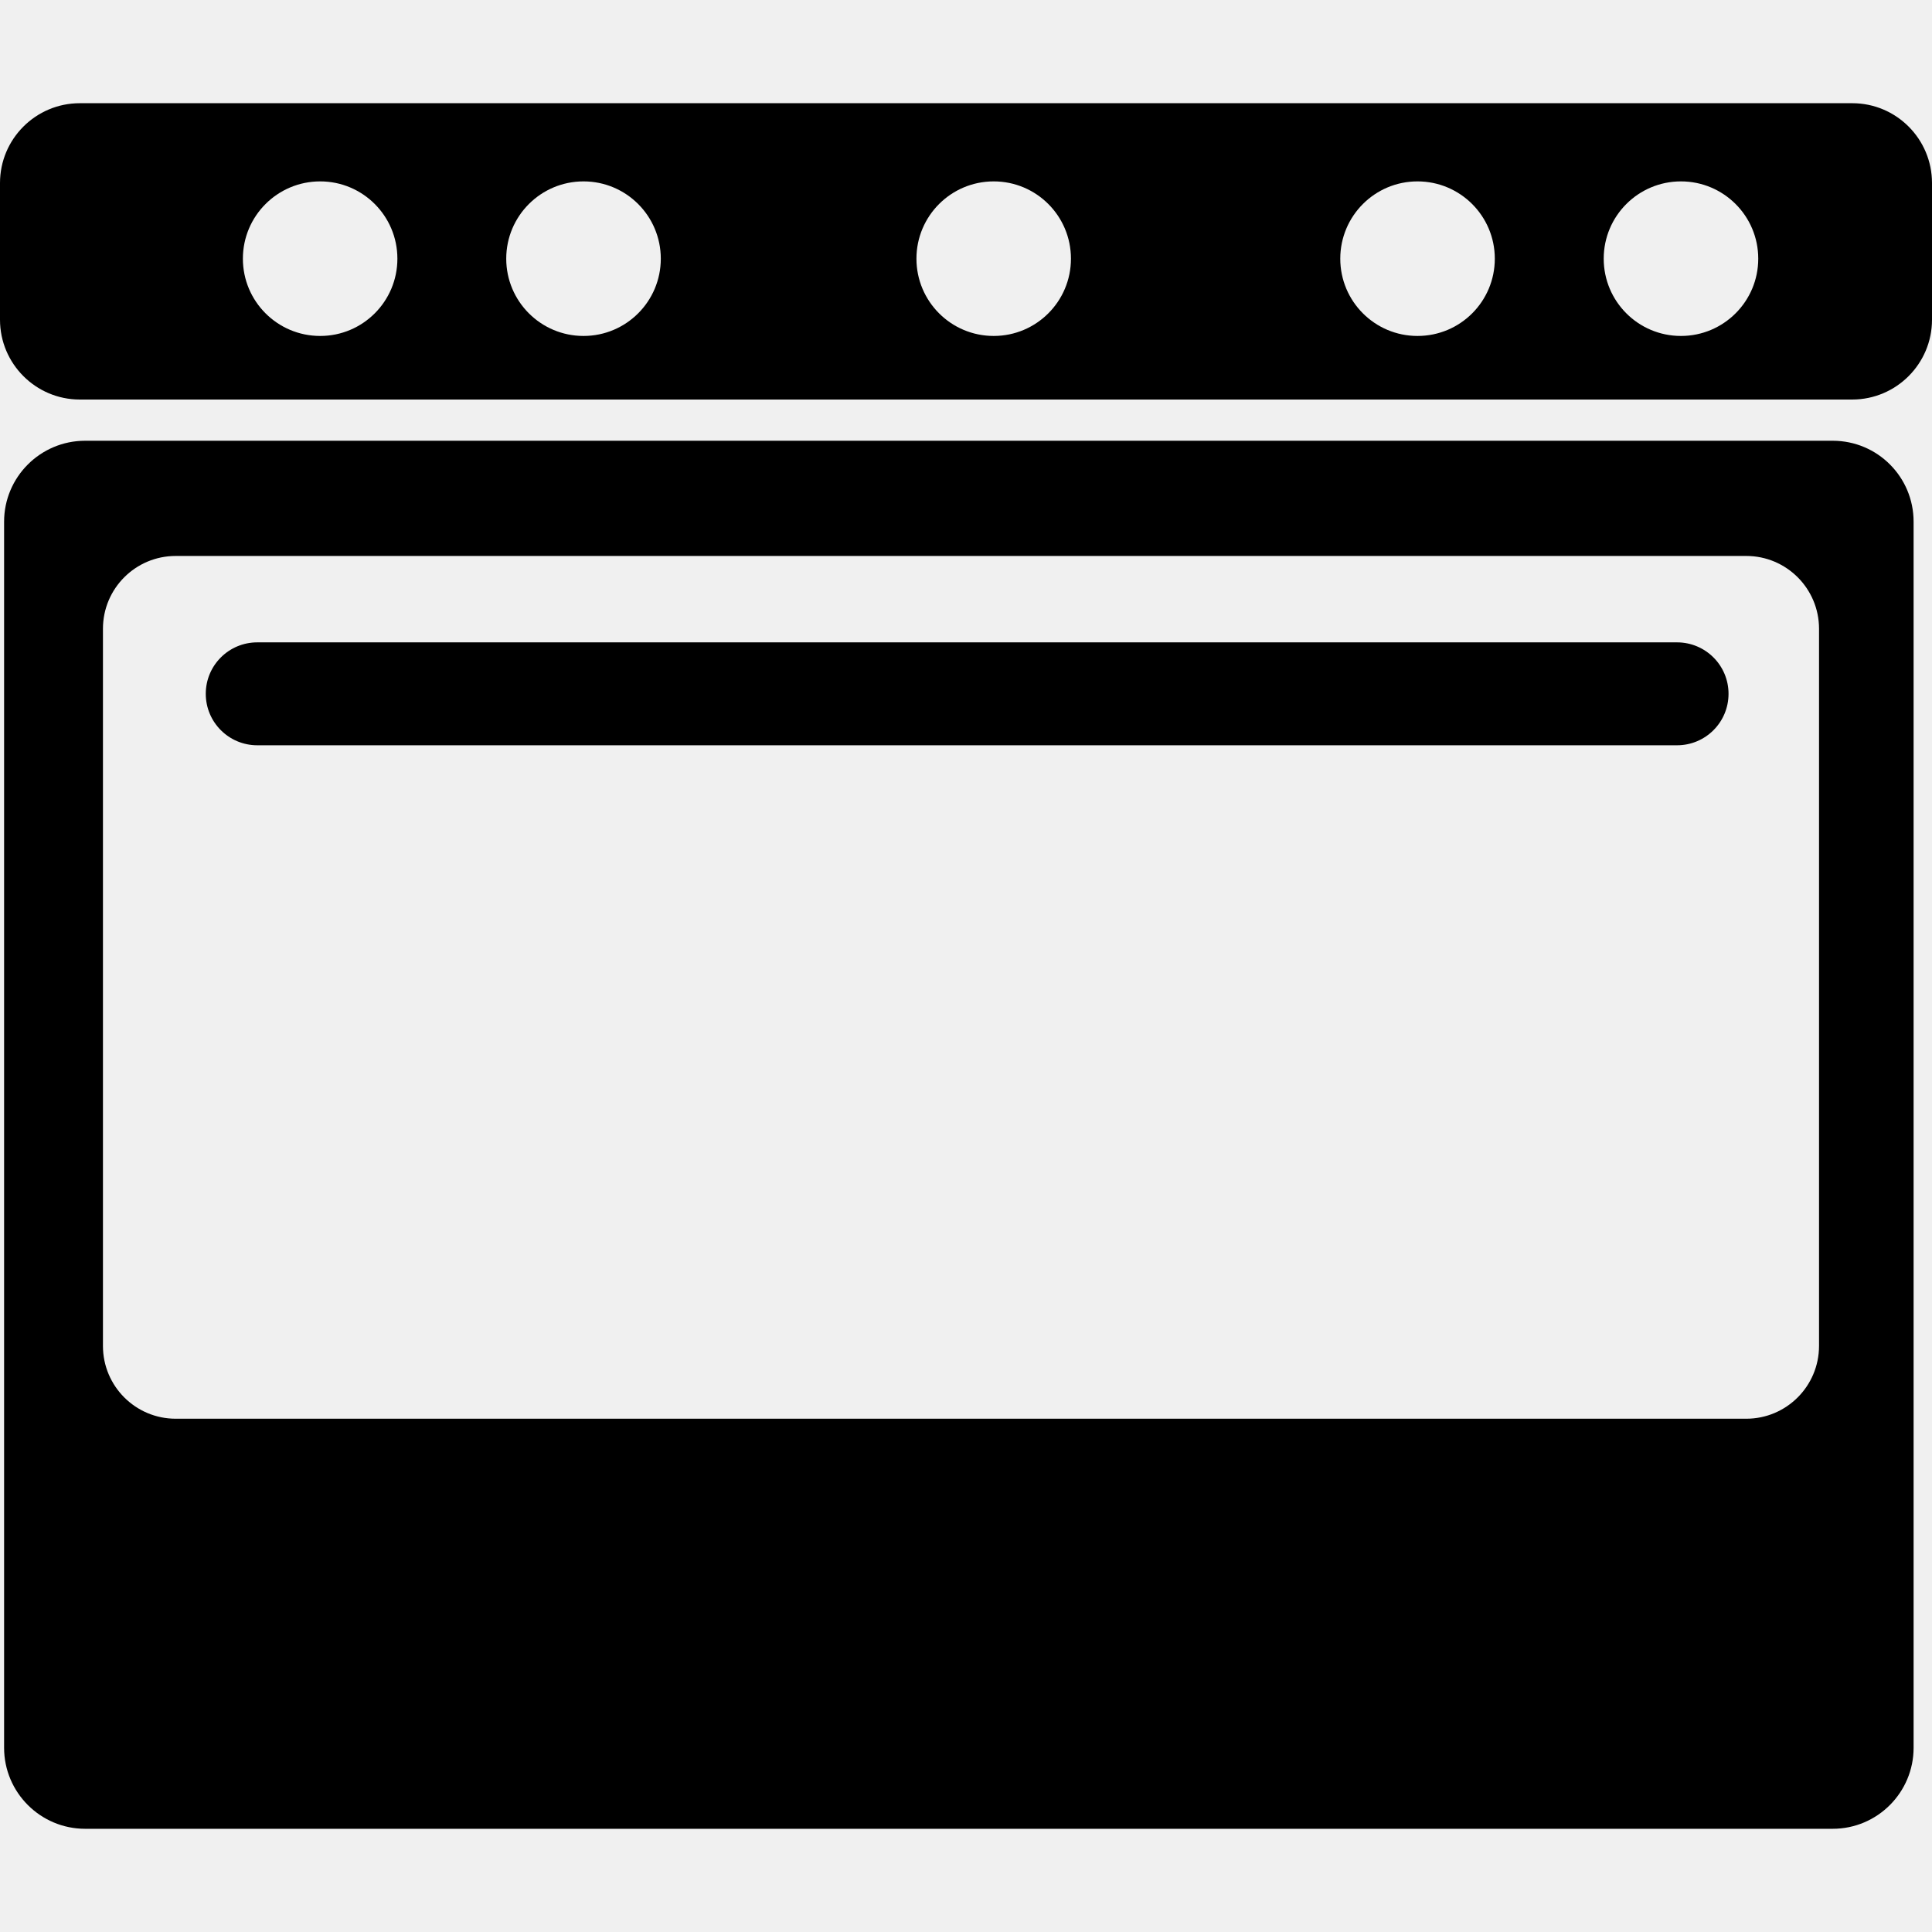
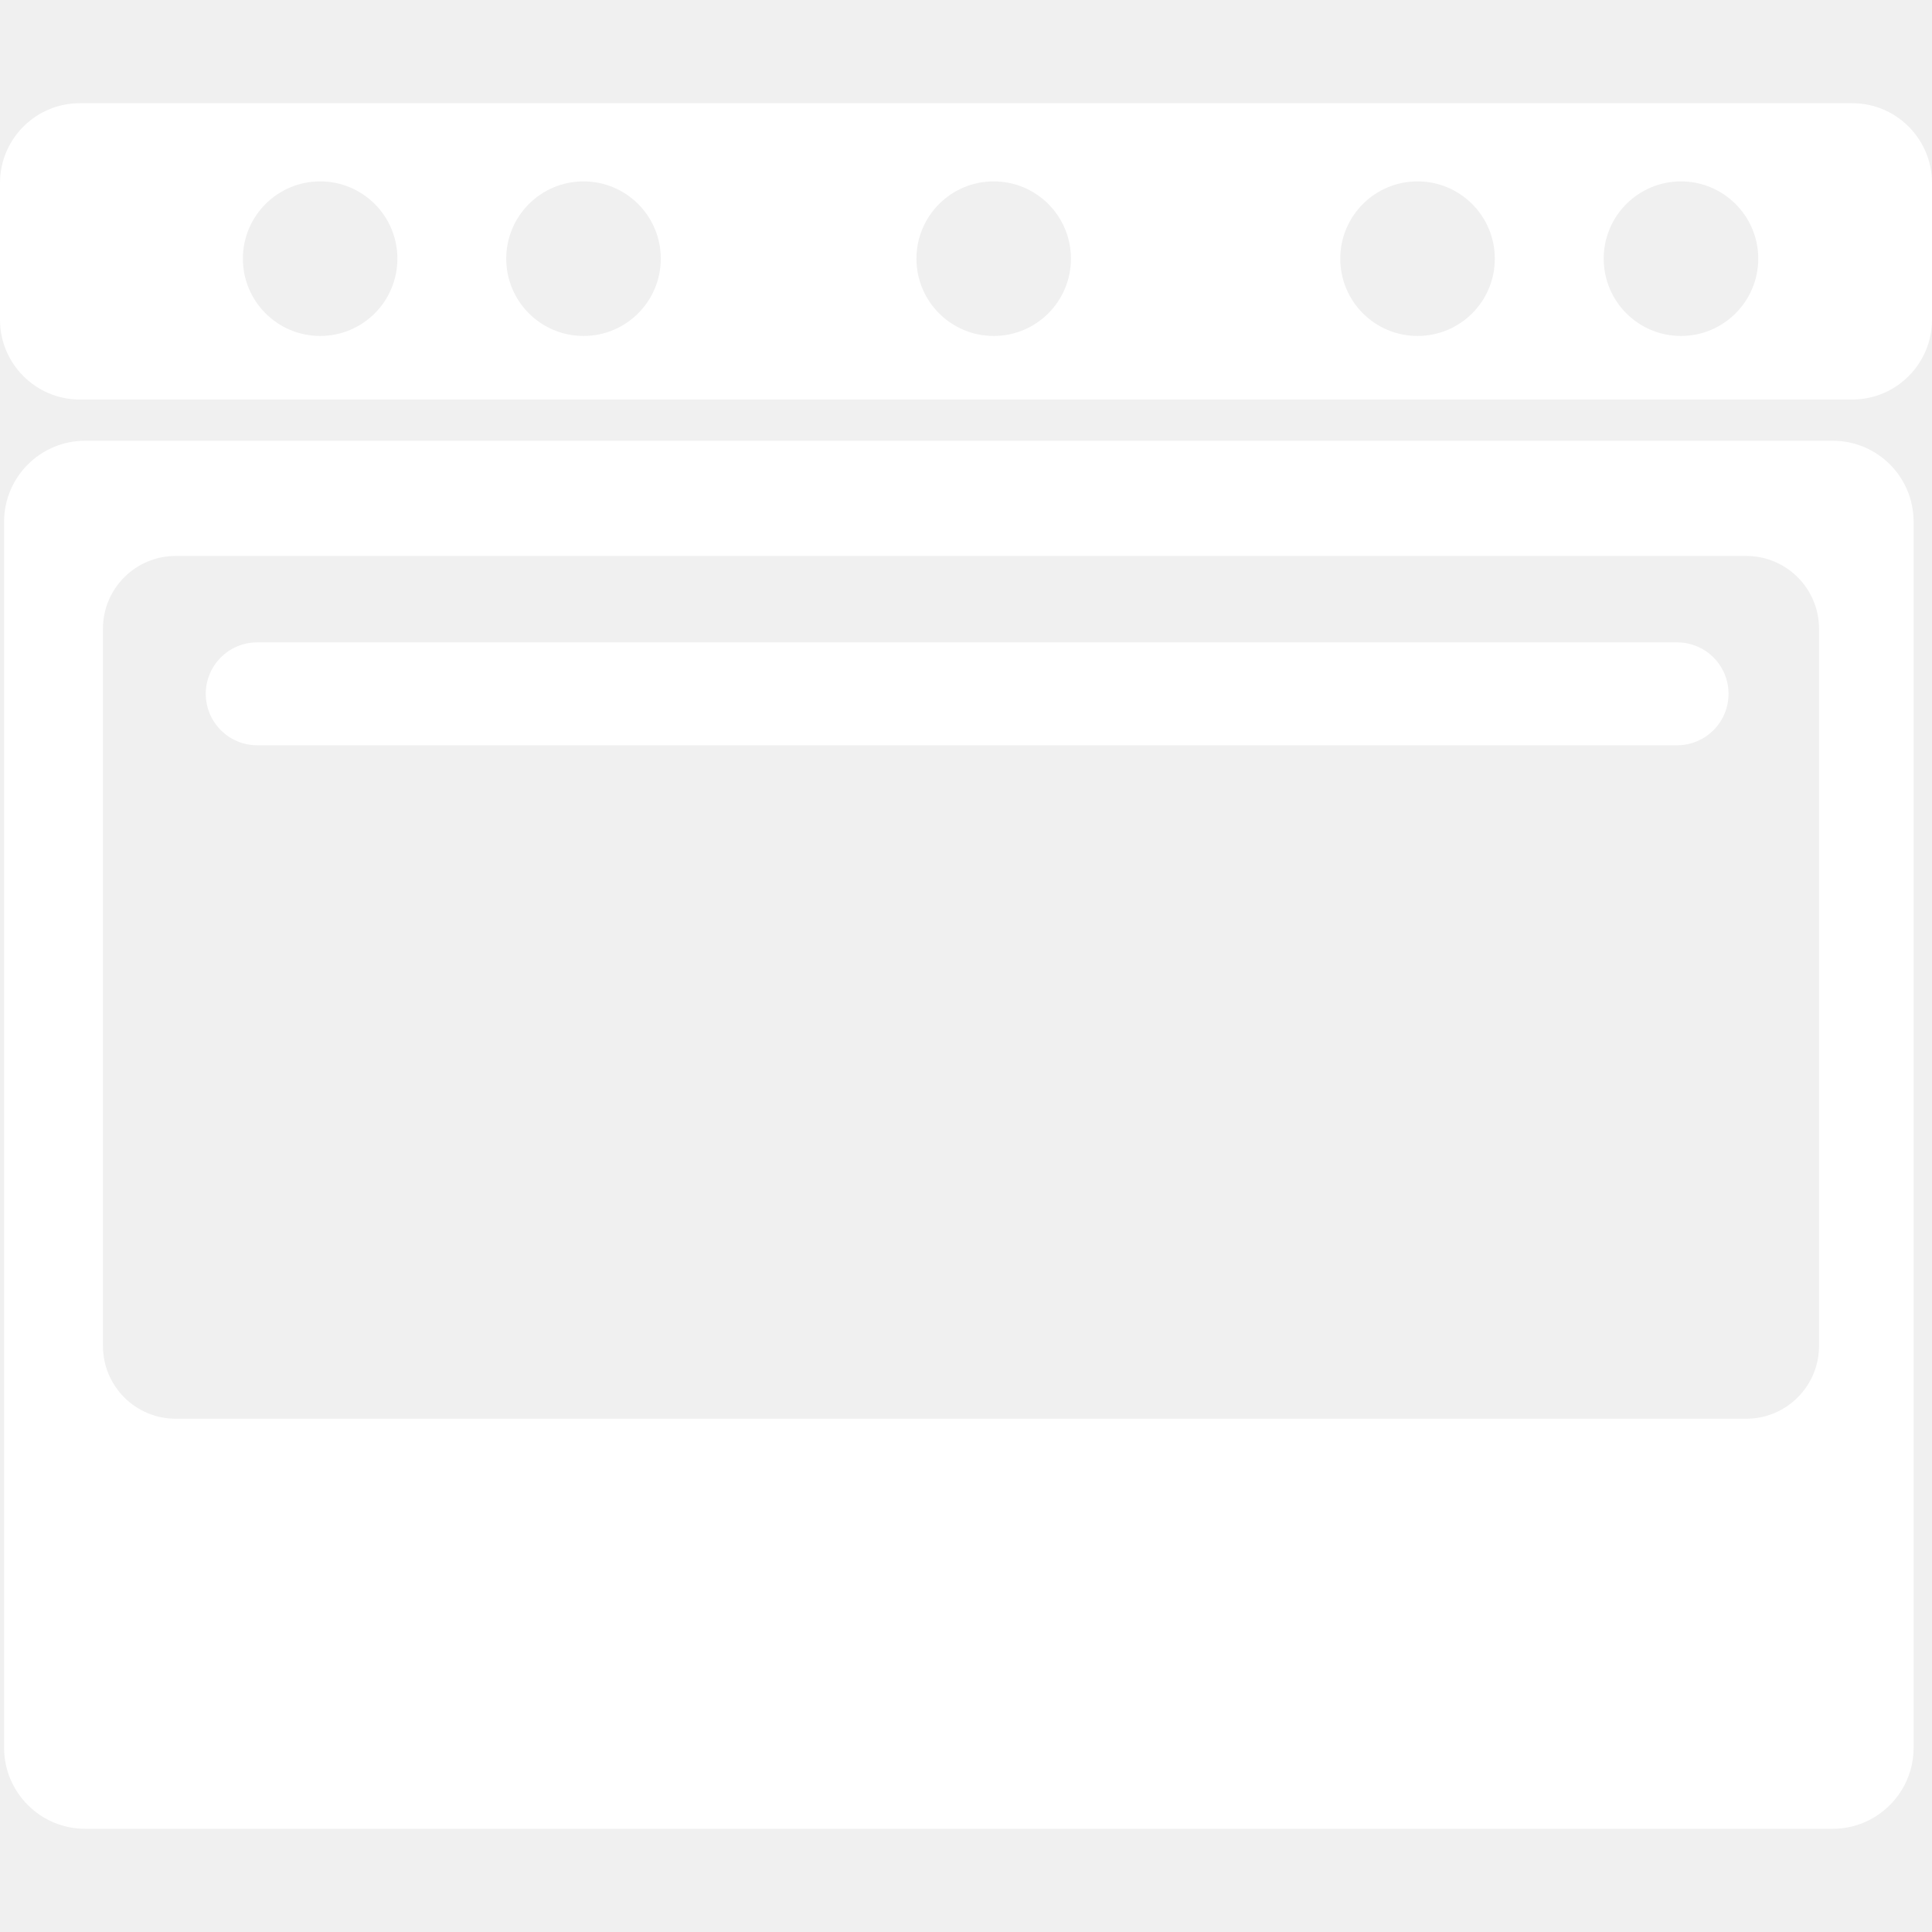
<svg xmlns="http://www.w3.org/2000/svg" version="1.1" id="Capa_1" x="0px" y="0px" width="380.721px" height="380.721px" viewBox="0 0 380.721 380.721" style="enable-background:new 0 0 380.721 380.721;" xml:space="preserve">
-   <g>
-     <g>
-       <path d="M361.155,86.855H16.777c-8.819,0-15.97,7.151-15.97,15.958v241.604c0,8.796,7.151,15.965,15.97,15.965h344.377    c8.807,0,15.941-7.169,15.941-15.965V102.814C377.096,93.995,369.985,86.855,361.155,86.855z M358.459,265.226    c0,7.924-6.425,14.349-14.338,14.349H34.624c-7.924,0-14.337-6.425-14.337-14.349V123.907c0-7.924,6.414-14.349,14.337-14.349    h309.498c7.913,0,14.338,6.425,14.338,14.349V265.226z" />
-       <path d="M365.012,20.338H15.726C7.052,20.338,0,27.379,0,36.07v26.932c0,8.673,7.052,15.731,15.726,15.731h349.263    c8.691,0,15.732-7.058,15.732-15.731V36.07C380.721,27.379,373.68,20.338,365.012,20.338z M63.095,66.203    c-8.412,0-15.232-6.814-15.232-15.226s6.82-15.232,15.232-15.232c8.406,0,15.215,6.82,15.215,15.232S71.501,66.203,63.095,66.203z     M114.99,66.203c-8.412,0-15.231-6.814-15.231-15.226s6.82-15.232,15.231-15.232c8.412,0,15.227,6.82,15.227,15.232    S123.402,66.203,114.99,66.203z M195.821,66.203c-8.412,0-15.226-6.814-15.226-15.226s6.813-15.232,15.226-15.232    s15.221,6.82,15.221,15.232S204.233,66.203,195.821,66.203z M279.336,66.203c-8.412,0-15.221-6.814-15.221-15.226    s6.809-15.232,15.221-15.232s15.232,6.82,15.232,15.232S287.772,66.203,279.336,66.203z M331.249,66.203    c-8.412,0-15.221-6.814-15.221-15.226s6.809-15.232,15.221-15.232s15.232,6.82,15.232,15.232S339.661,66.203,331.249,66.203z" />
-       <path d="M330.482,126.585H50.698c-5.606,0-10.149,4.531-10.149,10.137c0,5.601,4.543,10.143,10.149,10.143h279.784    c5.611,0,10.143-4.542,10.143-10.143C340.625,131.117,336.082,126.585,330.482,126.585z" />
-     </g>
+   <g fill="#fff">
+     <path d="M361.155,86.855H16.777c-8.819,0-15.97,7.151-15.97,15.958v241.604c0,8.796,7.151,15.965,15.97,15.965h344.377    c8.807,0,15.941-7.169,15.941-15.965V102.814C377.096,93.995,369.985,86.855,361.155,86.855z M358.459,265.226    c0,7.924-6.425,14.349-14.338,14.349H34.624c-7.924,0-14.337-6.425-14.337-14.349V123.907c0-7.924,6.414-14.349,14.337-14.349    h309.498c7.913,0,14.338,6.425,14.338,14.349V265.226z" />
+     <path d="M365.012,20.338H15.726C7.052,20.338,0,27.379,0,36.07v26.932c0,8.673,7.052,15.731,15.726,15.731h349.263    c8.691,0,15.732-7.058,15.732-15.731V36.07C380.721,27.379,373.68,20.338,365.012,20.338z M63.095,66.203    c-8.412,0-15.232-6.814-15.232-15.226s6.82-15.232,15.232-15.232c8.406,0,15.215,6.82,15.215,15.232S71.501,66.203,63.095,66.203z     M114.99,66.203c-8.412,0-15.231-6.814-15.231-15.226s6.82-15.232,15.231-15.232c8.412,0,15.227,6.82,15.227,15.232    S123.402,66.203,114.99,66.203z M195.821,66.203c-8.412,0-15.226-6.814-15.226-15.226s6.813-15.232,15.226-15.232    s15.221,6.82,15.221,15.232S204.233,66.203,195.821,66.203z M279.336,66.203c-8.412,0-15.221-6.814-15.221-15.226    s6.809-15.232,15.221-15.232s15.232,6.82,15.232,15.232S287.772,66.203,279.336,66.203z M331.249,66.203    c-8.412,0-15.221-6.814-15.221-15.226s6.809-15.232,15.221-15.232s15.232,6.82,15.232,15.232S339.661,66.203,331.249,66.203z" />
+     <path d="M330.482,126.585H50.698c-5.606,0-10.149,4.531-10.149,10.137c0,5.601,4.543,10.143,10.149,10.143h279.784    c5.611,0,10.143-4.542,10.143-10.143C340.625,131.117,336.082,126.585,330.482,126.585z" />
  </g>
-   <g>
- </g>
-   <g>
- </g>
-   <g>
- </g>
-   <g>
- </g>
-   <g>
- </g>
-   <g>
- </g>
-   <g>
- </g>
-   <g>
- </g>
-   <g>
- </g>
-   <g>
- </g>
-   <g>
- </g>
-   <g>
- </g>
-   <g>
- </g>
-   <g>
- </g>
-   <g>
- </g>
</svg>
